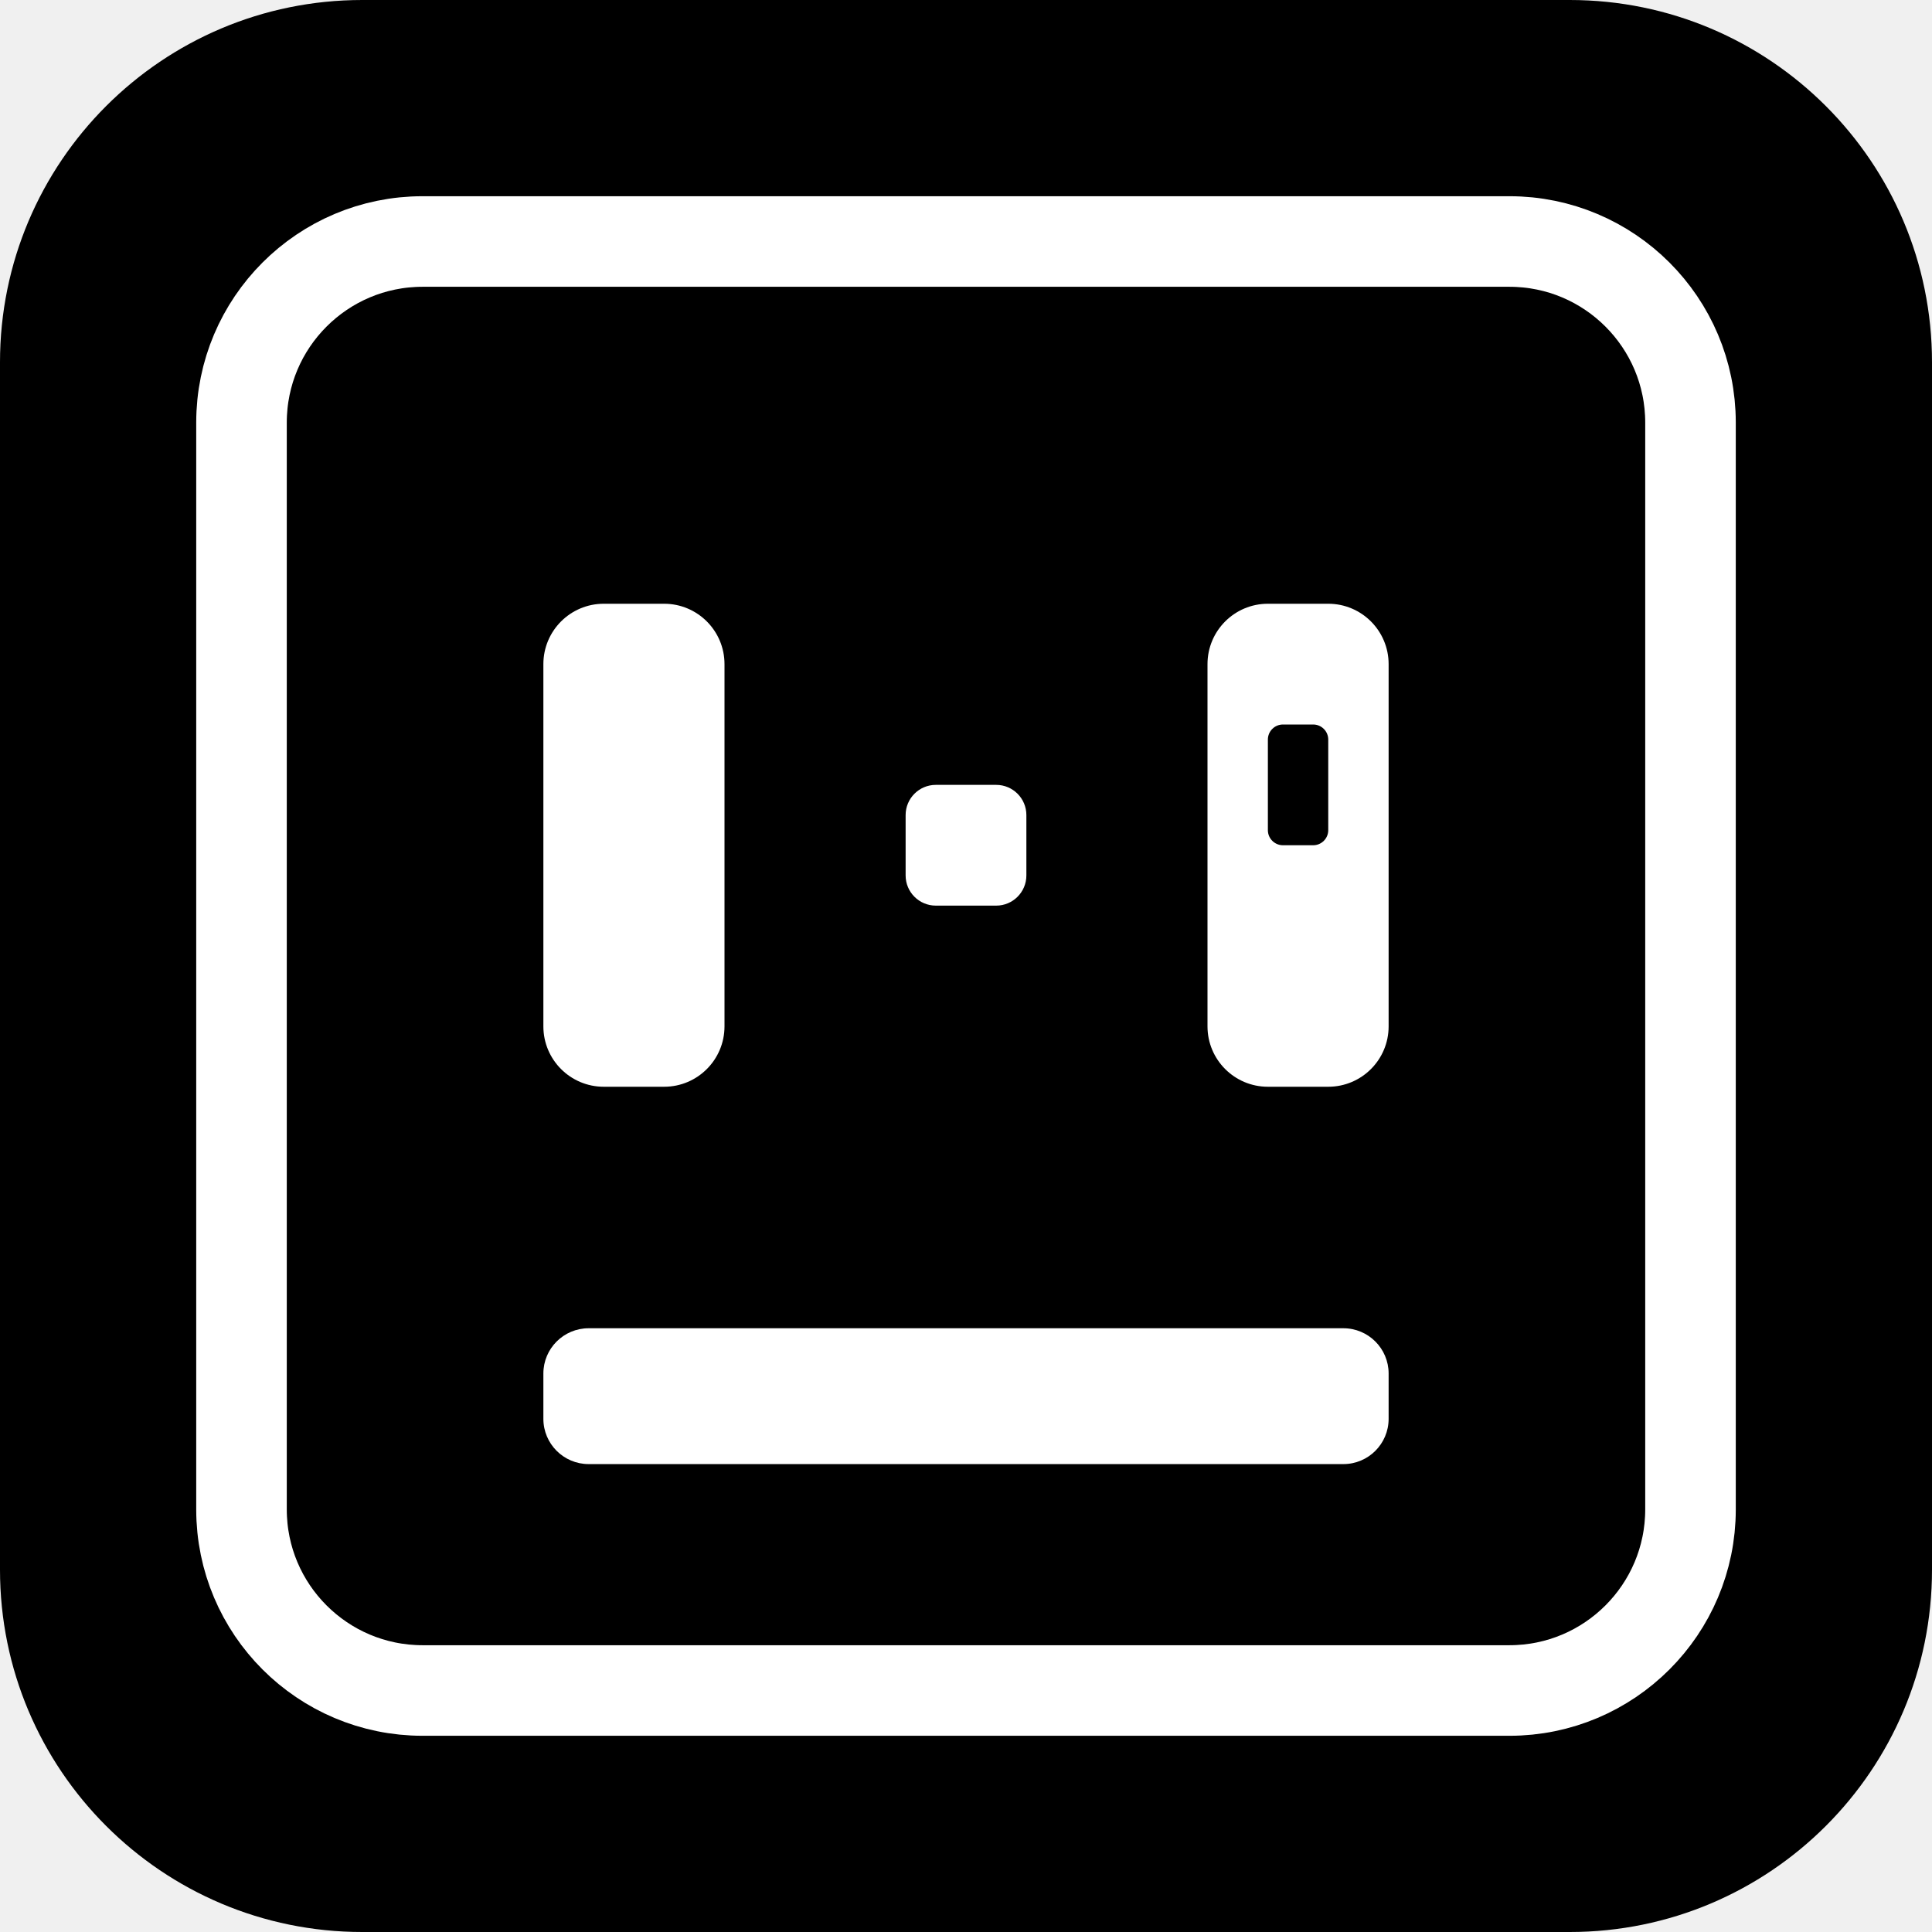
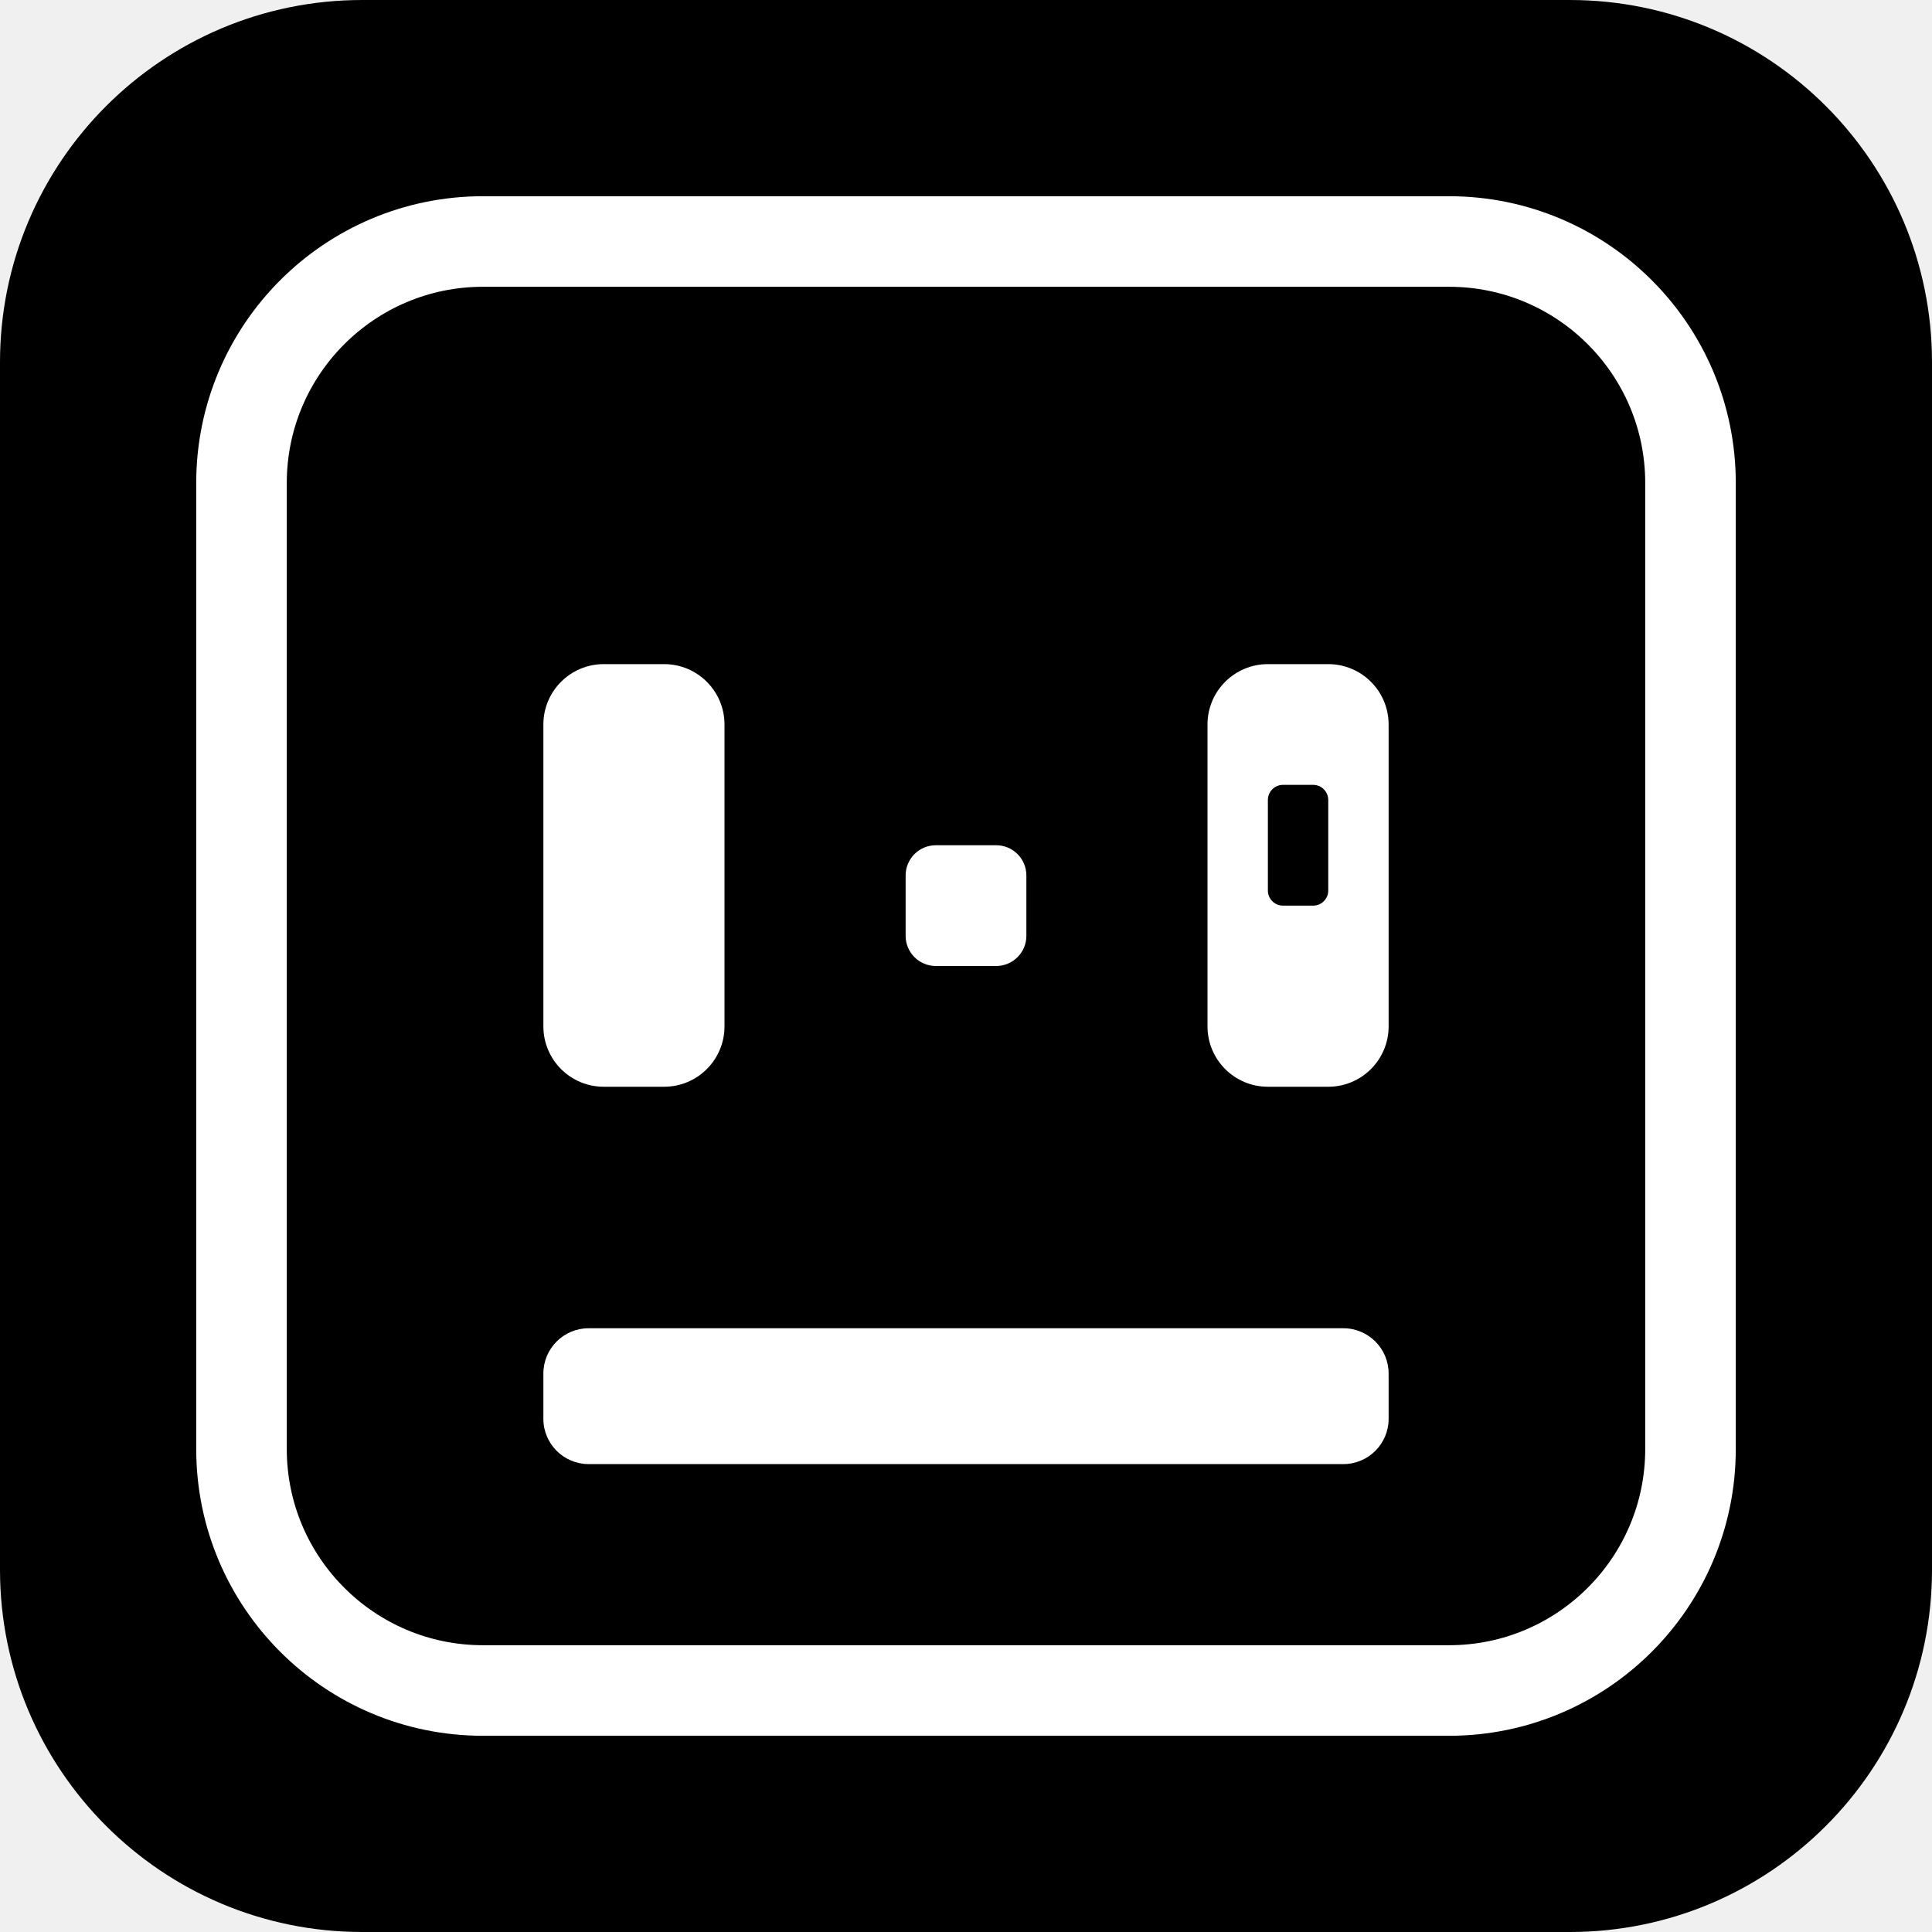
<svg xmlns="http://www.w3.org/2000/svg" viewBox="0 0 512 512" width="100%" height="100%">
  <rect width="512" height="512" fill="#000000" rx="96" />
-   <rect x="64" y="64" width="384" height="384" rx="48" fill="#000000" stroke="#ffffff" stroke-width="24" />
-   <rect x="144" y="160" width="48" height="128" rx="16" fill="#ffffff" />
-   <rect x="320" y="160" width="48" height="128" rx="16" fill="#ffffff" />
-   <rect x="336" y="192" width="16" height="32" rx="4" fill="#000000" />
-   <rect x="240" y="208" width="32" height="32" rx="8" fill="#ffffff" />
+   <rect x="64" y="64" width="384" height="384" rx="64" fill="none" stroke="#ffffff" stroke-width="24" />
+   <rect x="144" y="176" width="48" height="112" rx="16" fill="#ffffff" />
+   <rect x="320" y="176" width="48" height="112" rx="16" fill="#ffffff" />
+   <rect x="336" y="208" width="16" height="32" rx="4" fill="#000000" />
+   <rect x="240" y="224" width="32" height="32" rx="8" fill="#ffffff" />
  <rect x="144" y="352" width="224" height="36" rx="12" fill="#ffffff" />
</svg>
